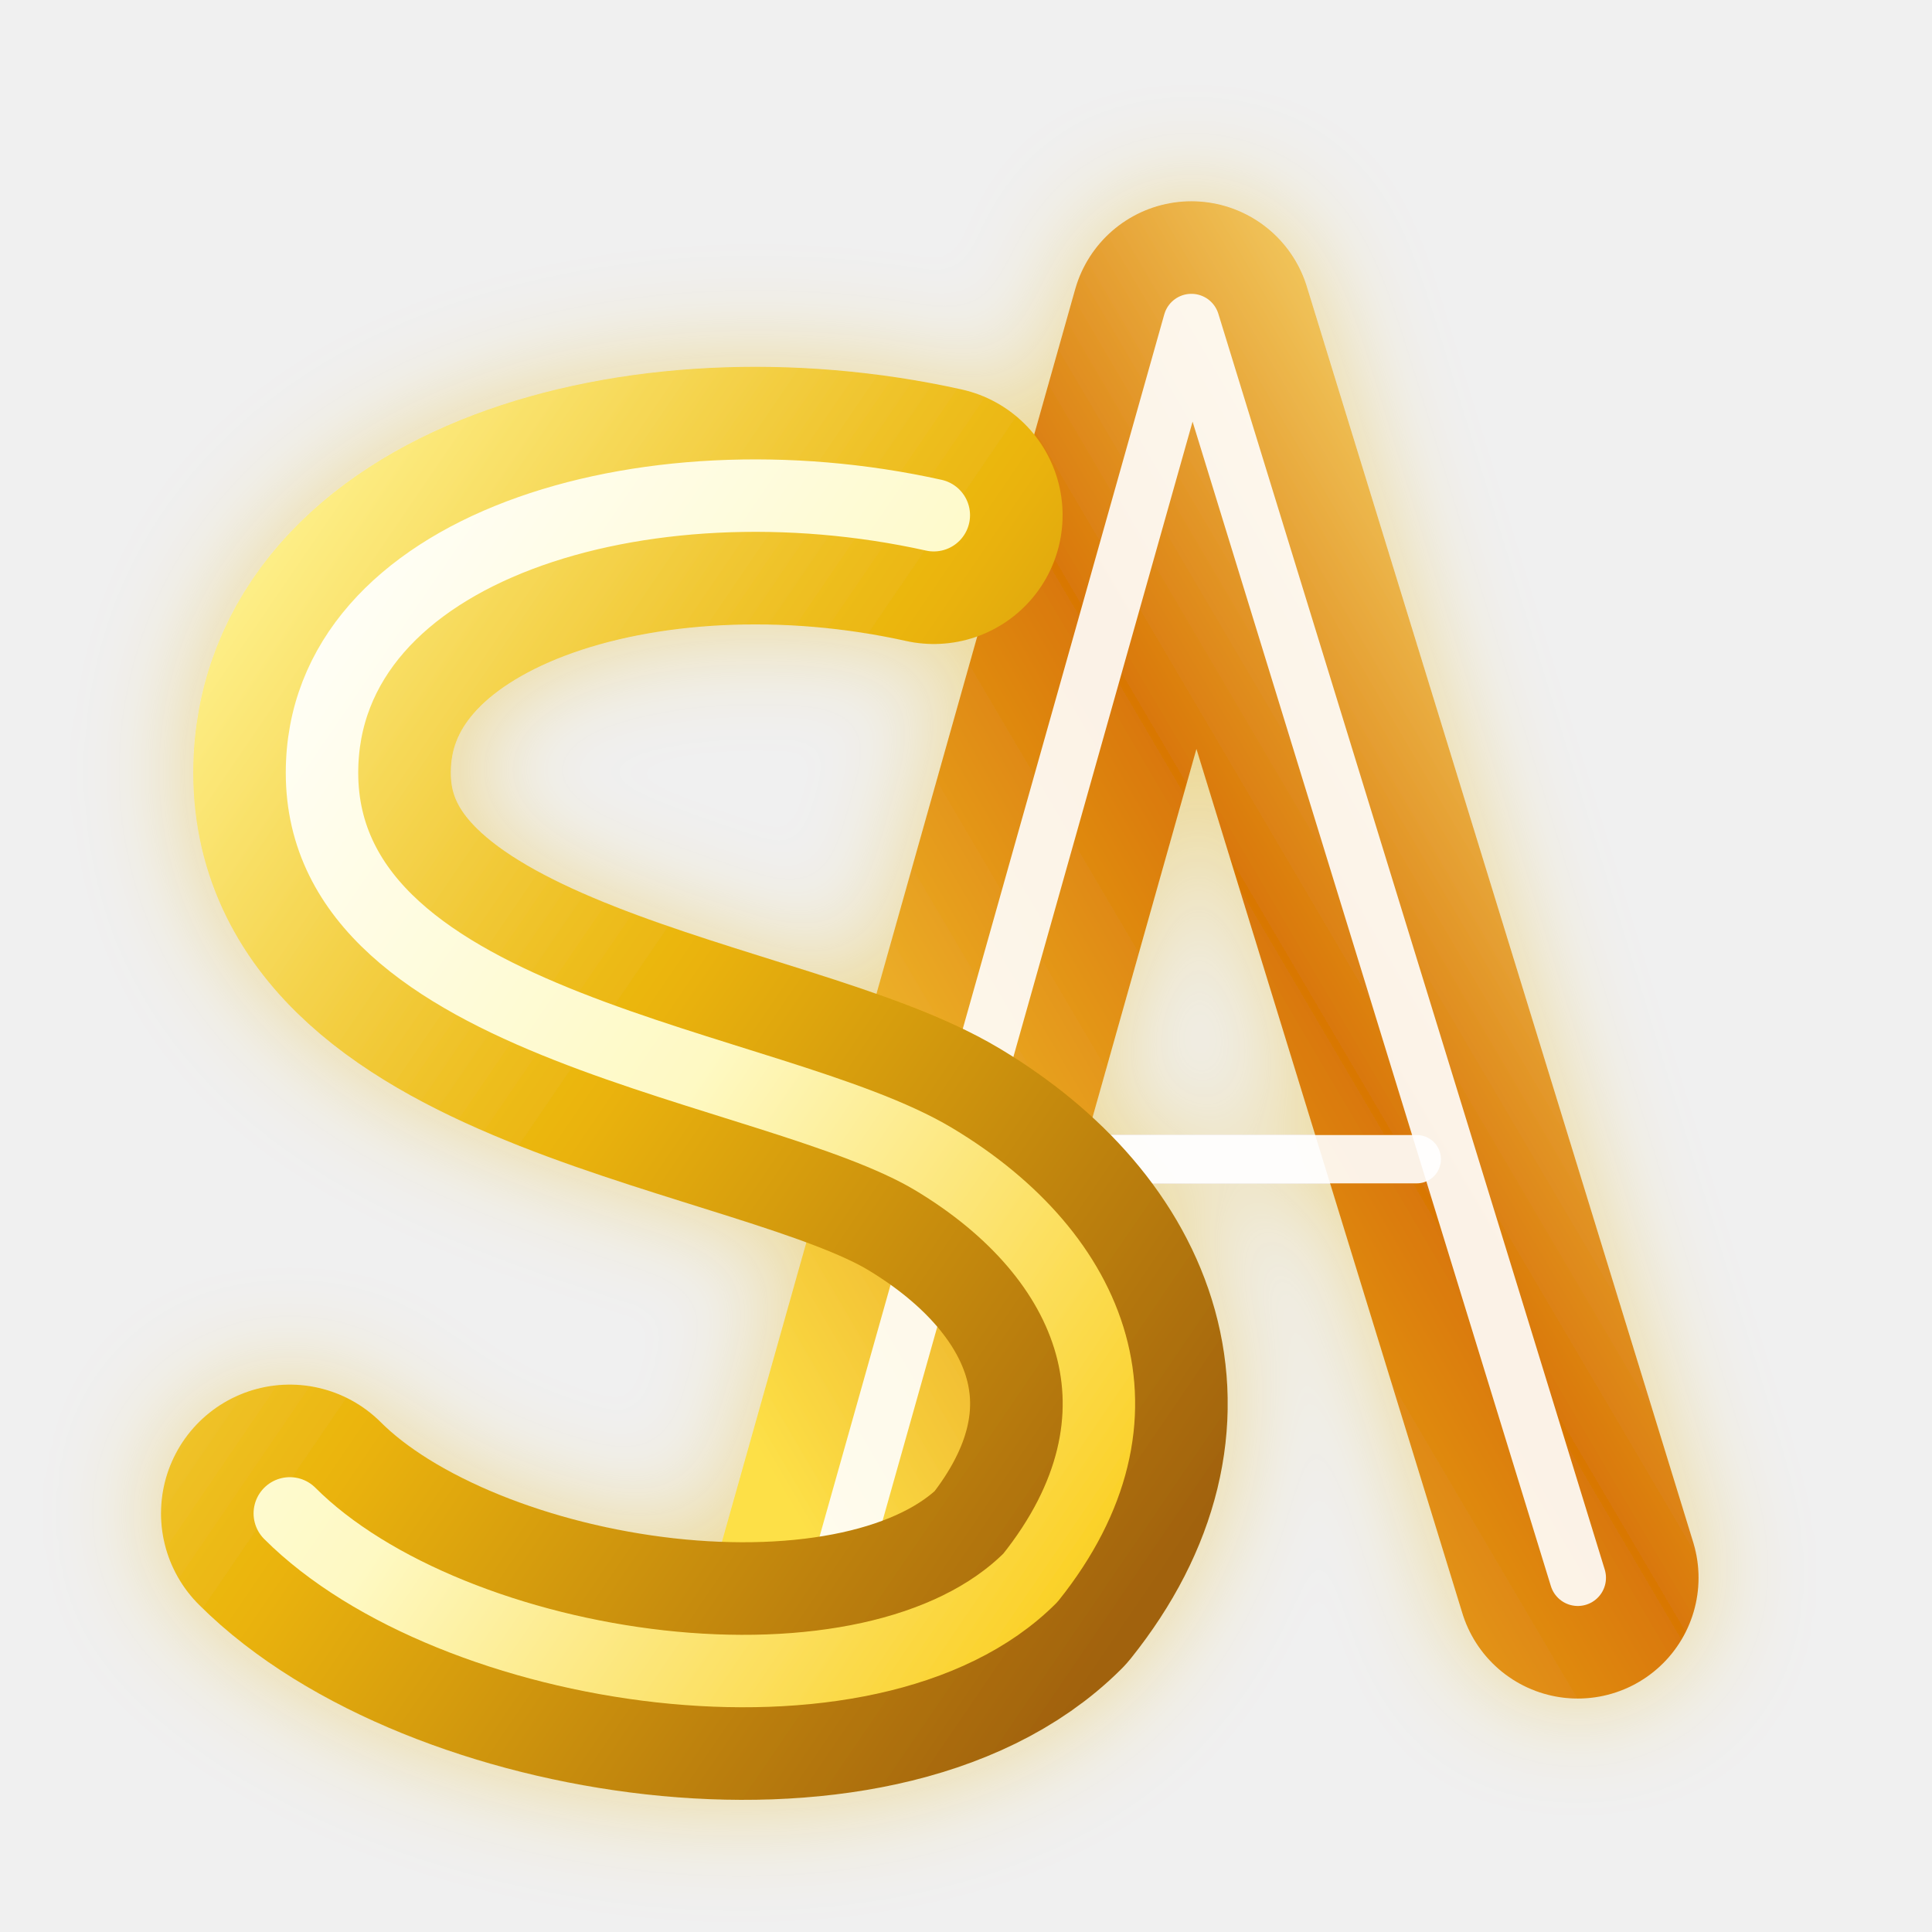
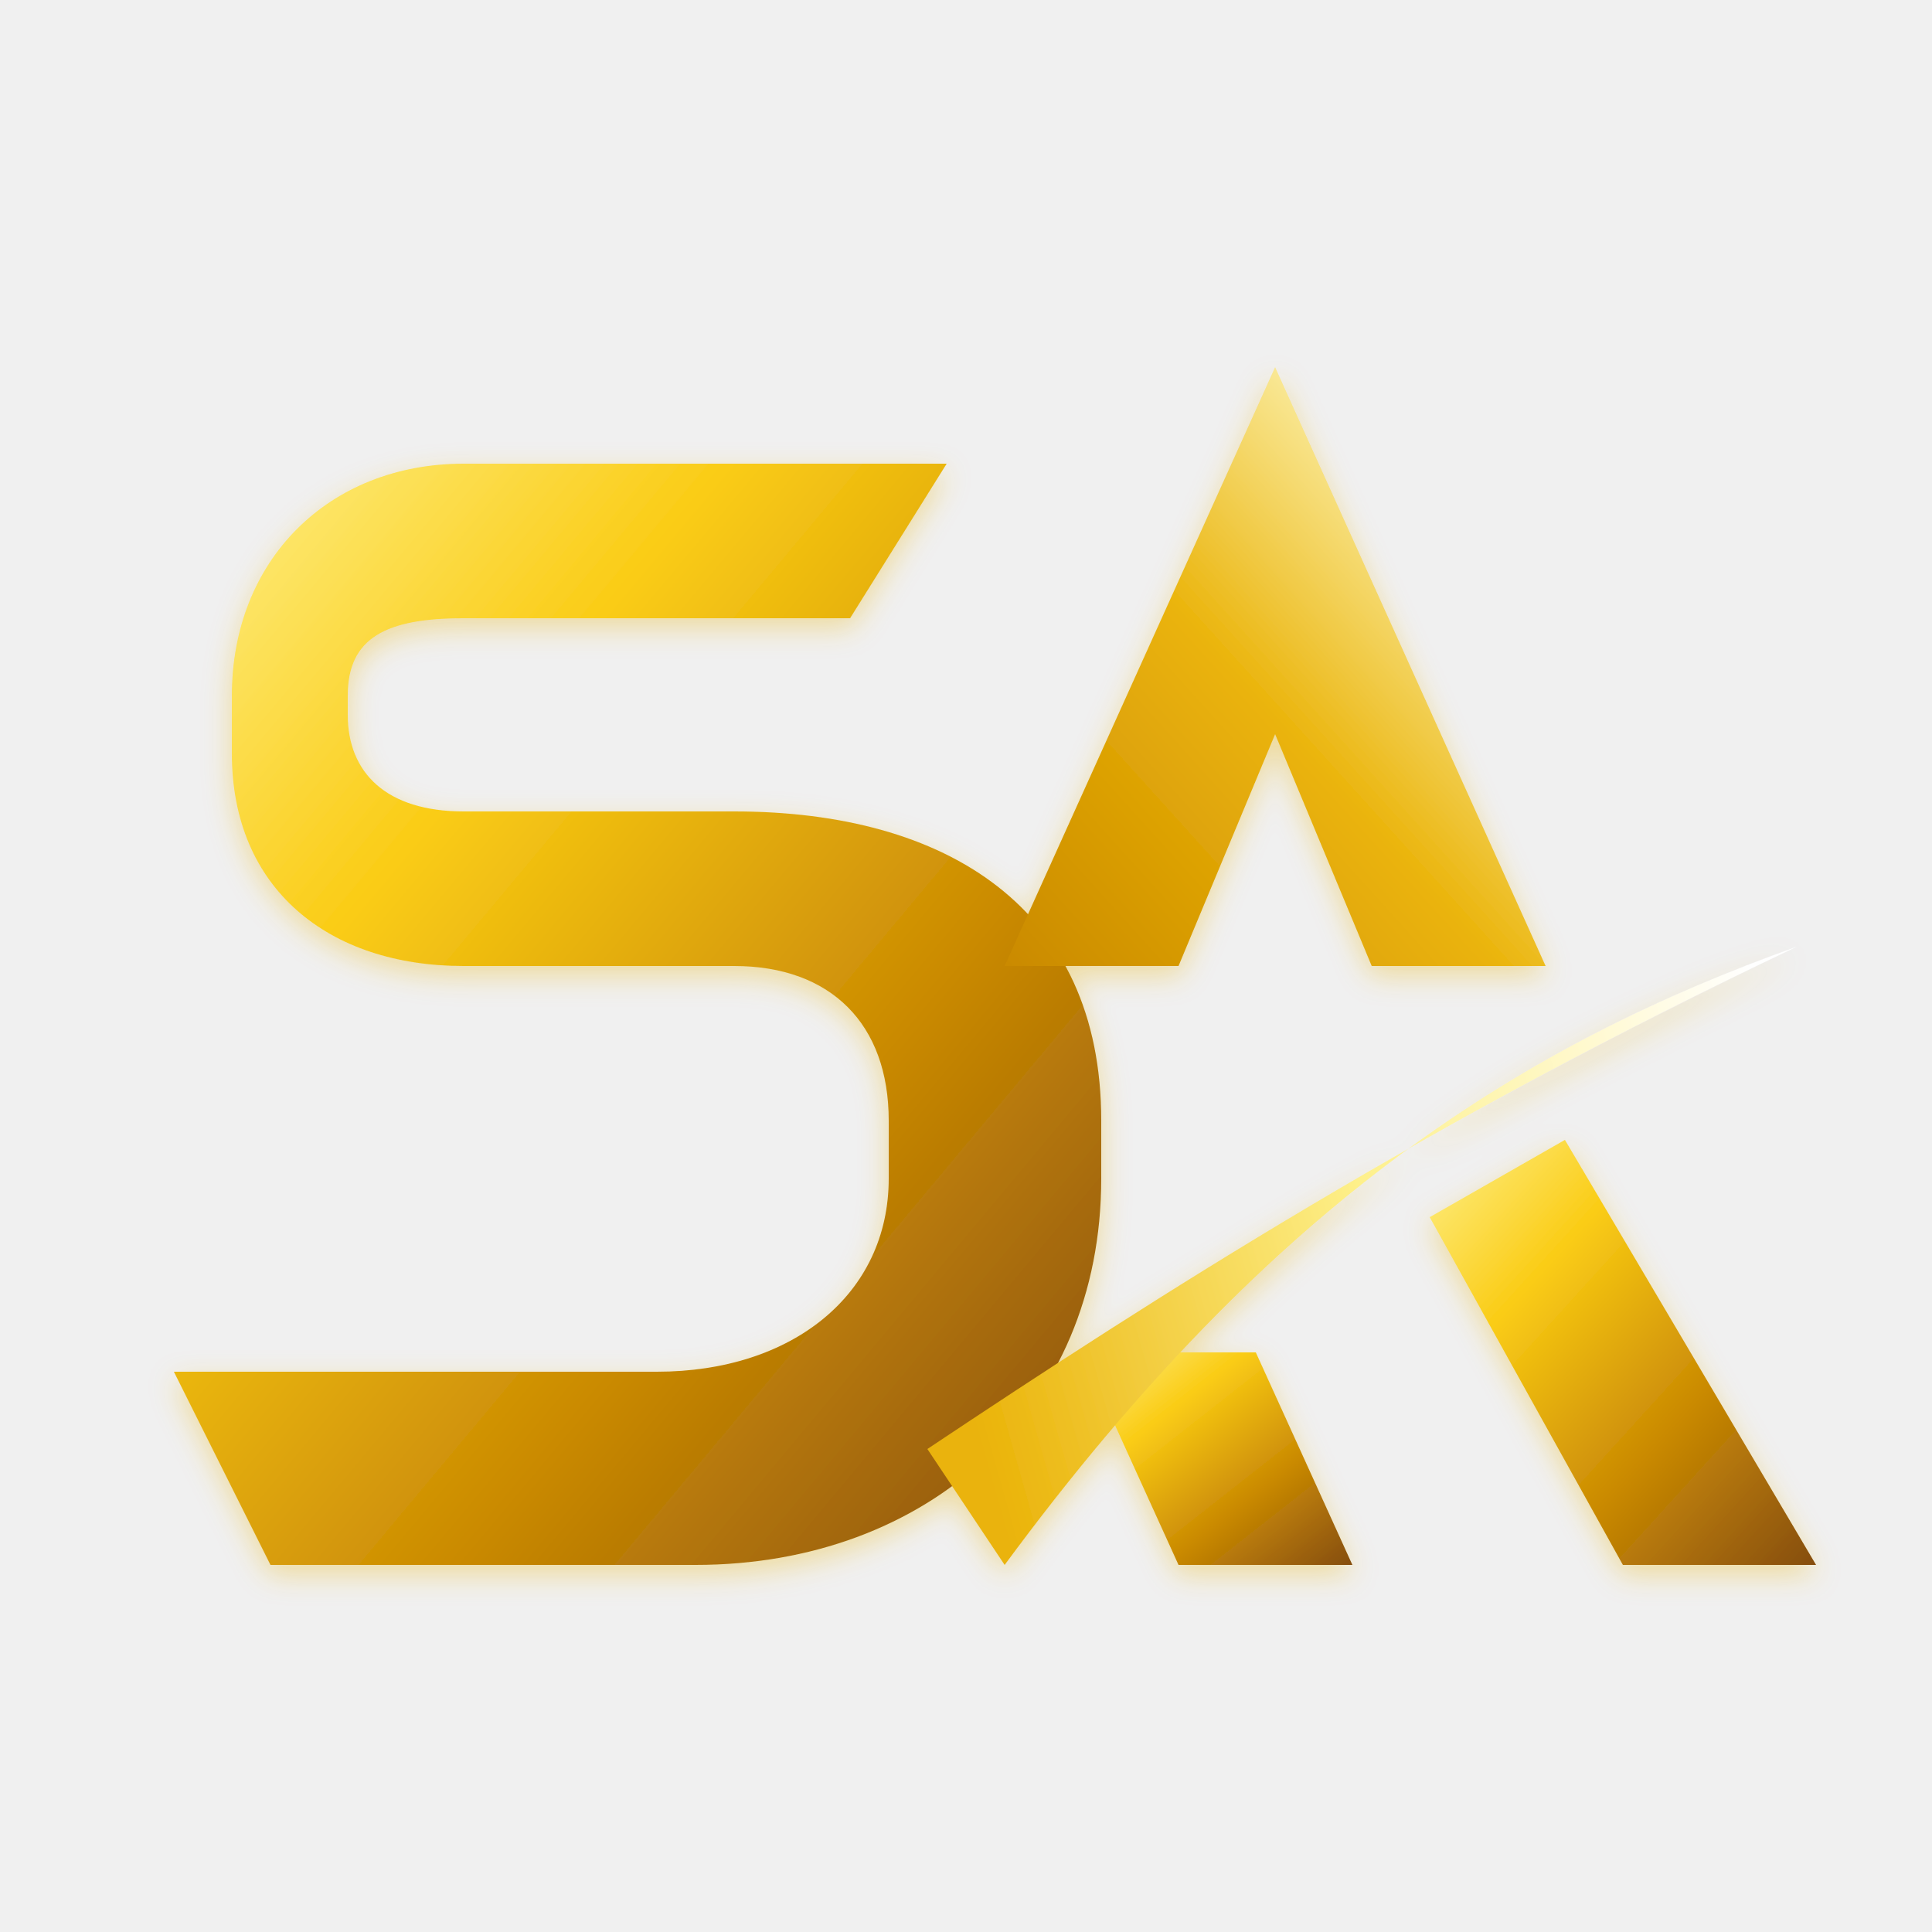
- <svg xmlns="http://www.w3.org/2000/svg" viewBox="0 0 120 120" fill="none">
+ <svg xmlns="http://www.w3.org/2000/svg" viewBox="0 0 200 200" fill="none">
  <defs>
-     <linearGradient id="goldS" x1="0%" y1="0%" x2="100%" y2="100%">
+     <linearGradient id="goldMain" x1="0%" y1="0%" x2="100%" y2="100%">
      <stop offset="0%" stop-color="#fef08a" />
+       <stop offset="30%" stop-color="#facc15" />
+       <stop offset="65%" stop-color="#ca8a04" />
+       <stop offset="100%" stop-color="#854d0e" />
+     </linearGradient>
+     <linearGradient id="goldBright" x1="0%" y1="100%" x2="100%" y2="0%">
+       <stop offset="0%" stop-color="#ca8a04" />
      <stop offset="45%" stop-color="#eab308" />
-       <stop offset="100%" stop-color="#a16207" />
+       <stop offset="85%" stop-color="#fef9c3" />
+       <stop offset="100%" stop-color="#ffffff" />
    </linearGradient>
-     <linearGradient id="goldA" x1="0%" y1="100%" x2="100%" y2="0%">
-       <stop offset="0%" stop-color="#fde047" />
-       <stop offset="55%" stop-color="#d97706" />
-       <stop offset="100%" stop-color="#fef08a" />
+     <linearGradient id="goldBlade" x1="0%" y1="50%" x2="100%" y2="30%">
+       <stop offset="0%" stop-color="#eab308" />
+       <stop offset="50%" stop-color="#fef08a" />
+       <stop offset="100%" stop-color="#ffffff" />
    </linearGradient>
-     <linearGradient id="champagneHighlight" x1="0%" y1="0%" x2="100%" y2="100%">
-       <stop offset="0%" stop-color="#ffffff" />
-       <stop offset="50%" stop-color="#fef9c3" />
-       <stop offset="100%" stop-color="#facc15" />
-     </linearGradient>
-     <filter id="goldSharp" x="-30%" y="-30%" width="160%" height="160%">
-       <feDropShadow dx="0" dy="2" stdDeviation="2.5" flood-color="#000000" flood-opacity="0.85" />
-       <feDropShadow dx="0" dy="0" stdDeviation="3.5" flood-color="#eab308" flood-opacity="0.4" />
+     <filter id="logoShadow" x="-20%" y="-20%" width="140%" height="140%">
+       <feDropShadow dx="0" dy="3" stdDeviation="3" flood-color="#000000" flood-opacity="0.85" />
+       <feDropShadow dx="0" dy="1" stdDeviation="1.5" flood-color="#eab308" flood-opacity="0.35" />
    </filter>
  </defs>
-   <g filter="url(#goldSharp)">
-     <path d="M 52 98 L 74 20 L 98 98" stroke="url(#goldA)" stroke-width="15" stroke-linecap="round" stroke-linejoin="round" />
-     <path d="M 52 98 L 74 20 L 98 98" stroke="#ffffff" stroke-width="3.5" stroke-linecap="round" stroke-linejoin="round" opacity="0.9" />
-     <path d="M 60 72 L 90 72" stroke="url(#goldA)" stroke-width="12" stroke-linecap="round" />
-     <path d="M 62 72 L 88 72" stroke="#ffffff" stroke-width="3" stroke-linecap="round" opacity="0.9" />
-     <path d="M 58 32 C 40 28 20 34 20 48 C 20 64 48 66 58 72 C 68 78 72 88 64 98 C 54 108 28 104 18 94" stroke="url(#goldS)" stroke-width="16" stroke-linecap="round" stroke-linejoin="round" />
-     <path d="M 58 32 C 40 28 20 34 20 48 C 20 64 48 66 58 72 C 68 78 72 88 64 98 C 54 108 28 104 18 94" stroke="url(#champagneHighlight)" stroke-width="4.5" stroke-linecap="round" stroke-linejoin="round" />
+   <g filter="url(#logoShadow)">
+     <path d="M 98 48 L 48 48 C 34 48 24 58 24 72 L 24 78 C 24 92 34 100 48 100 L 76 100 C 86 100 92 106 92 116 L 92 122 C 92 134 82 142 68 142 L 18 142 L 28 162 L 72 162 C 96 162 114 146 114 122 L 114 116 C 114 94 98 84 76 84 L 48 84 C 40 84 36 80 36 74 L 36 72 C 36 66 40 64 48 64 L 88 64 Z" fill="url(#goldMain)" />
+     <path d="M 132 38 L 104 100 L 122 100 L 132 76 L 142 100 L 160 100 Z" fill="url(#goldBright)" />
+     <path d="M 148 126 L 168 162 L 188 162 L 162 118 Z" fill="url(#goldMain)" />
+     <path d="M 112 140 L 122 162 L 140 162 L 130 140 Z" fill="url(#goldMain)" />
+     <path d="M 96 150 C 120 134 148 116 186 98 C 158 108 132 124 104 162 Z" fill="url(#goldBlade)" />
  </g>
</svg>
